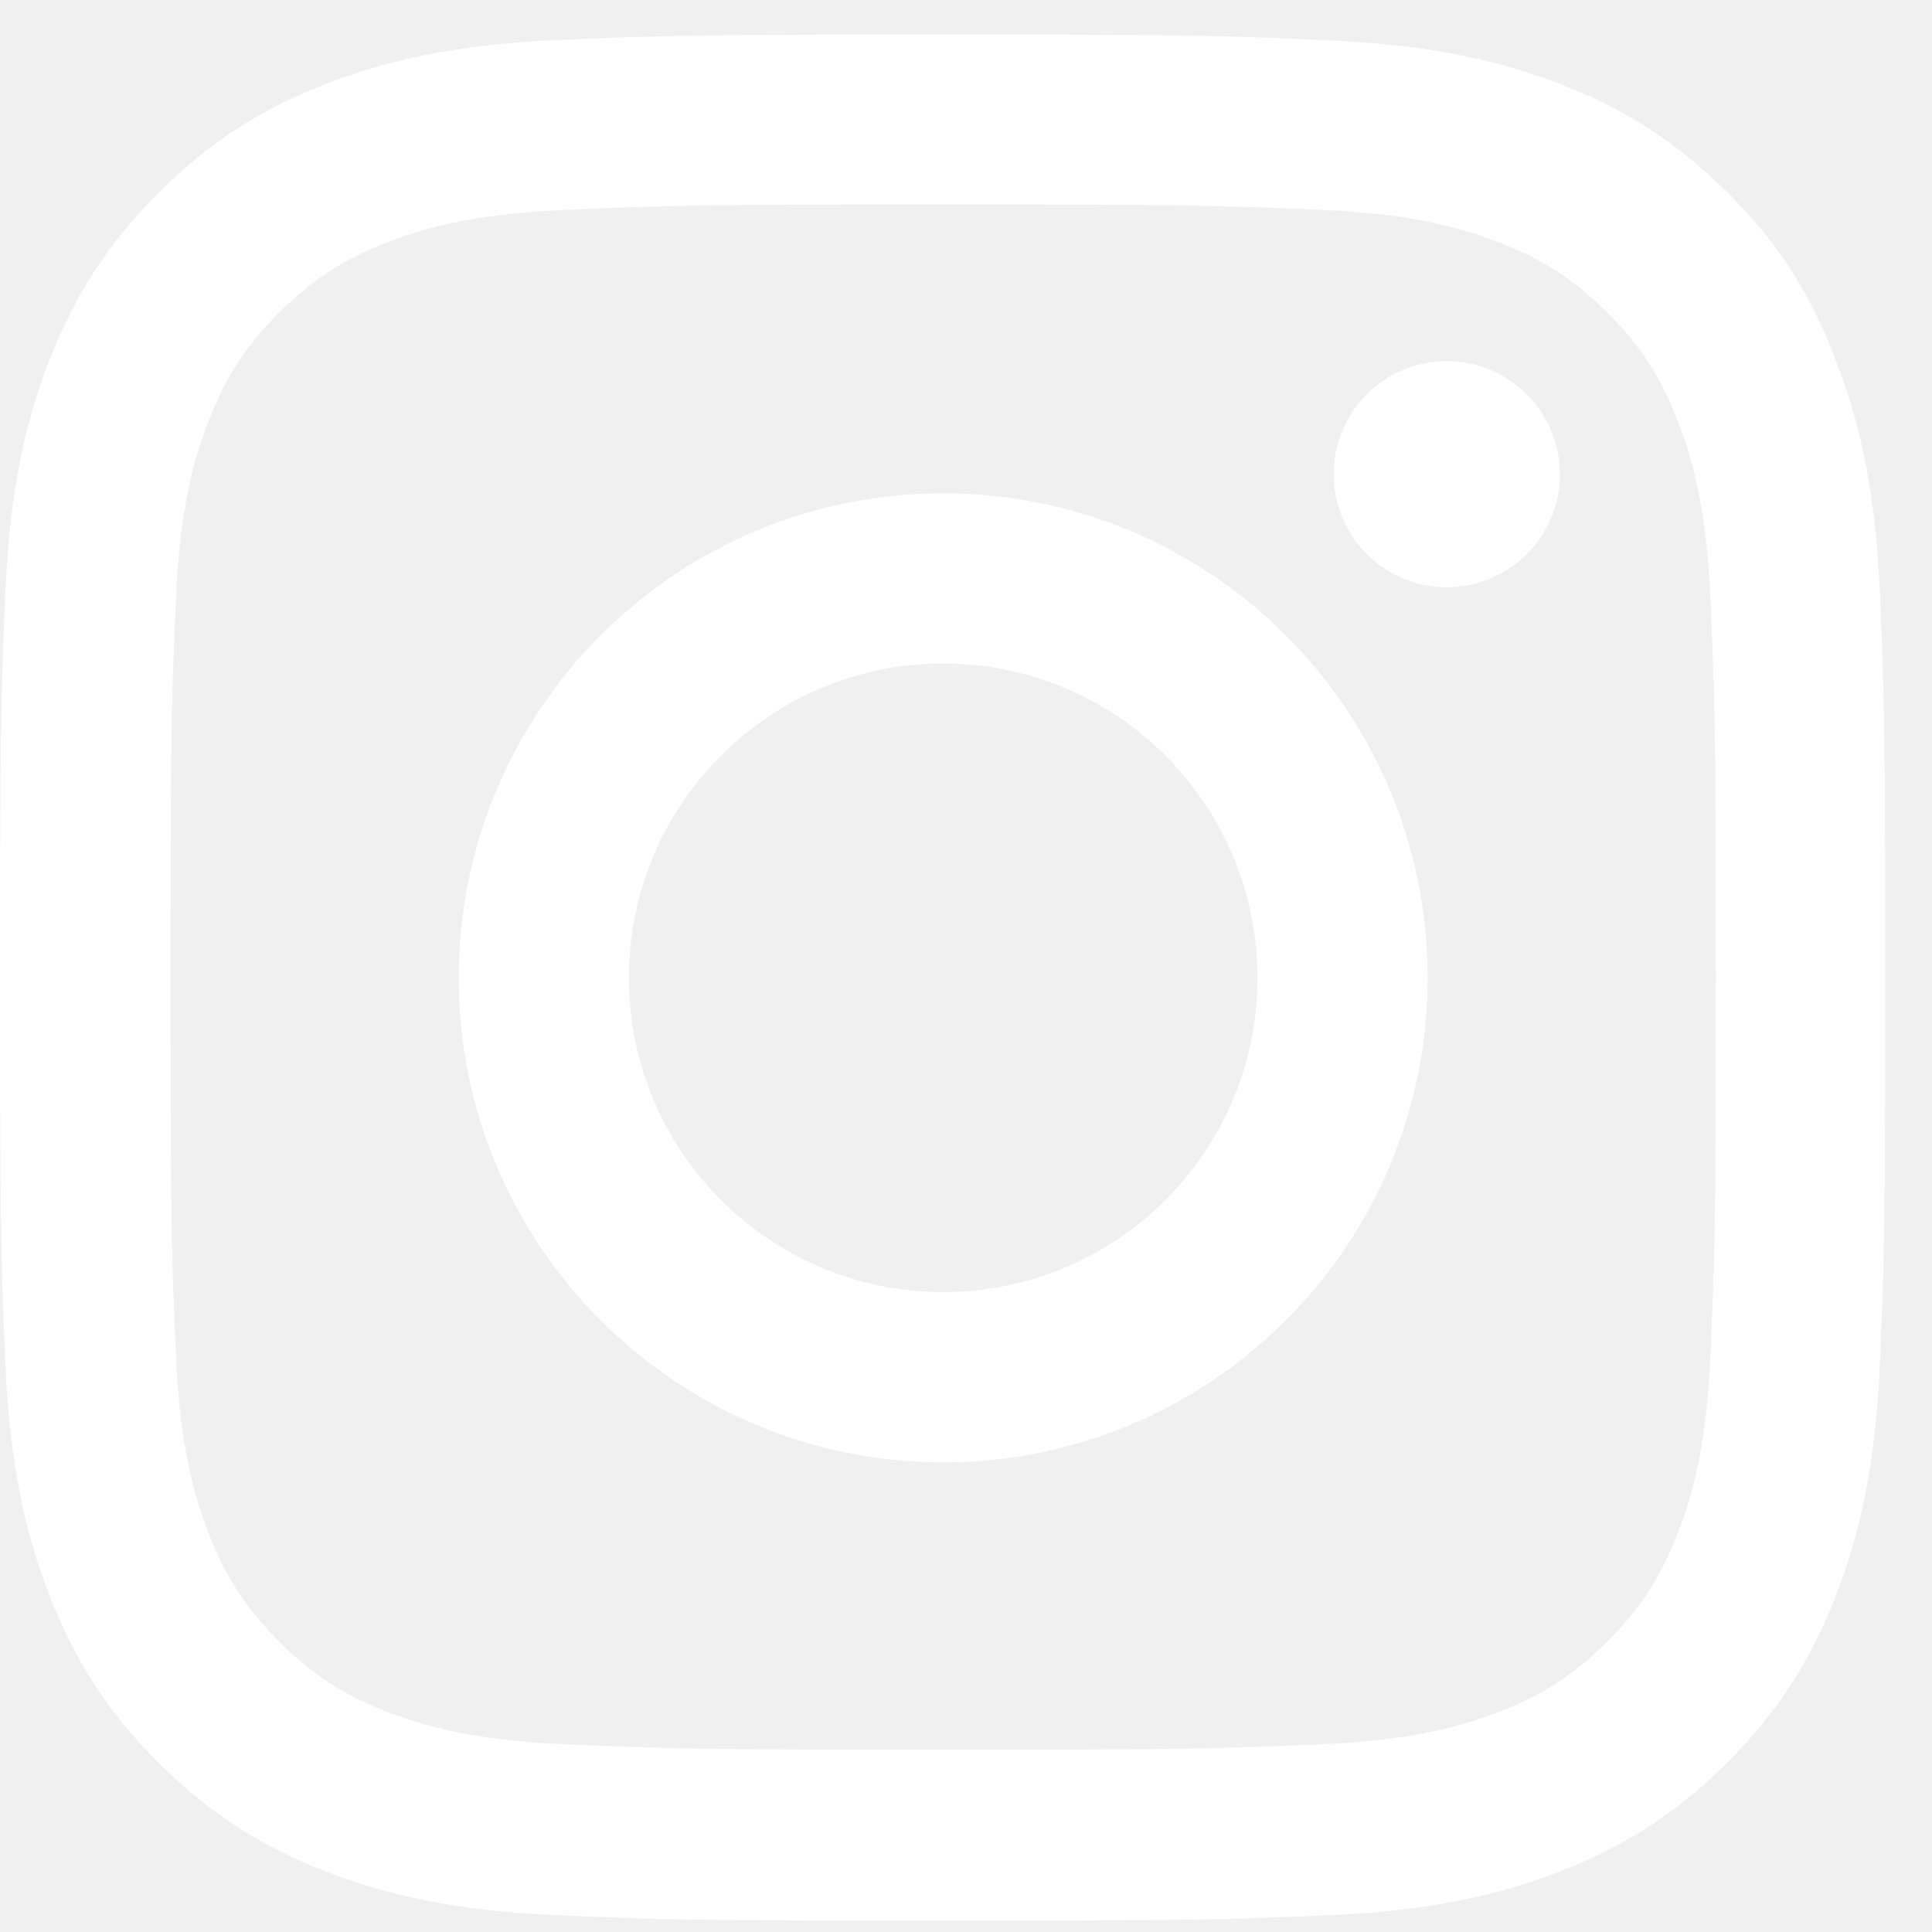
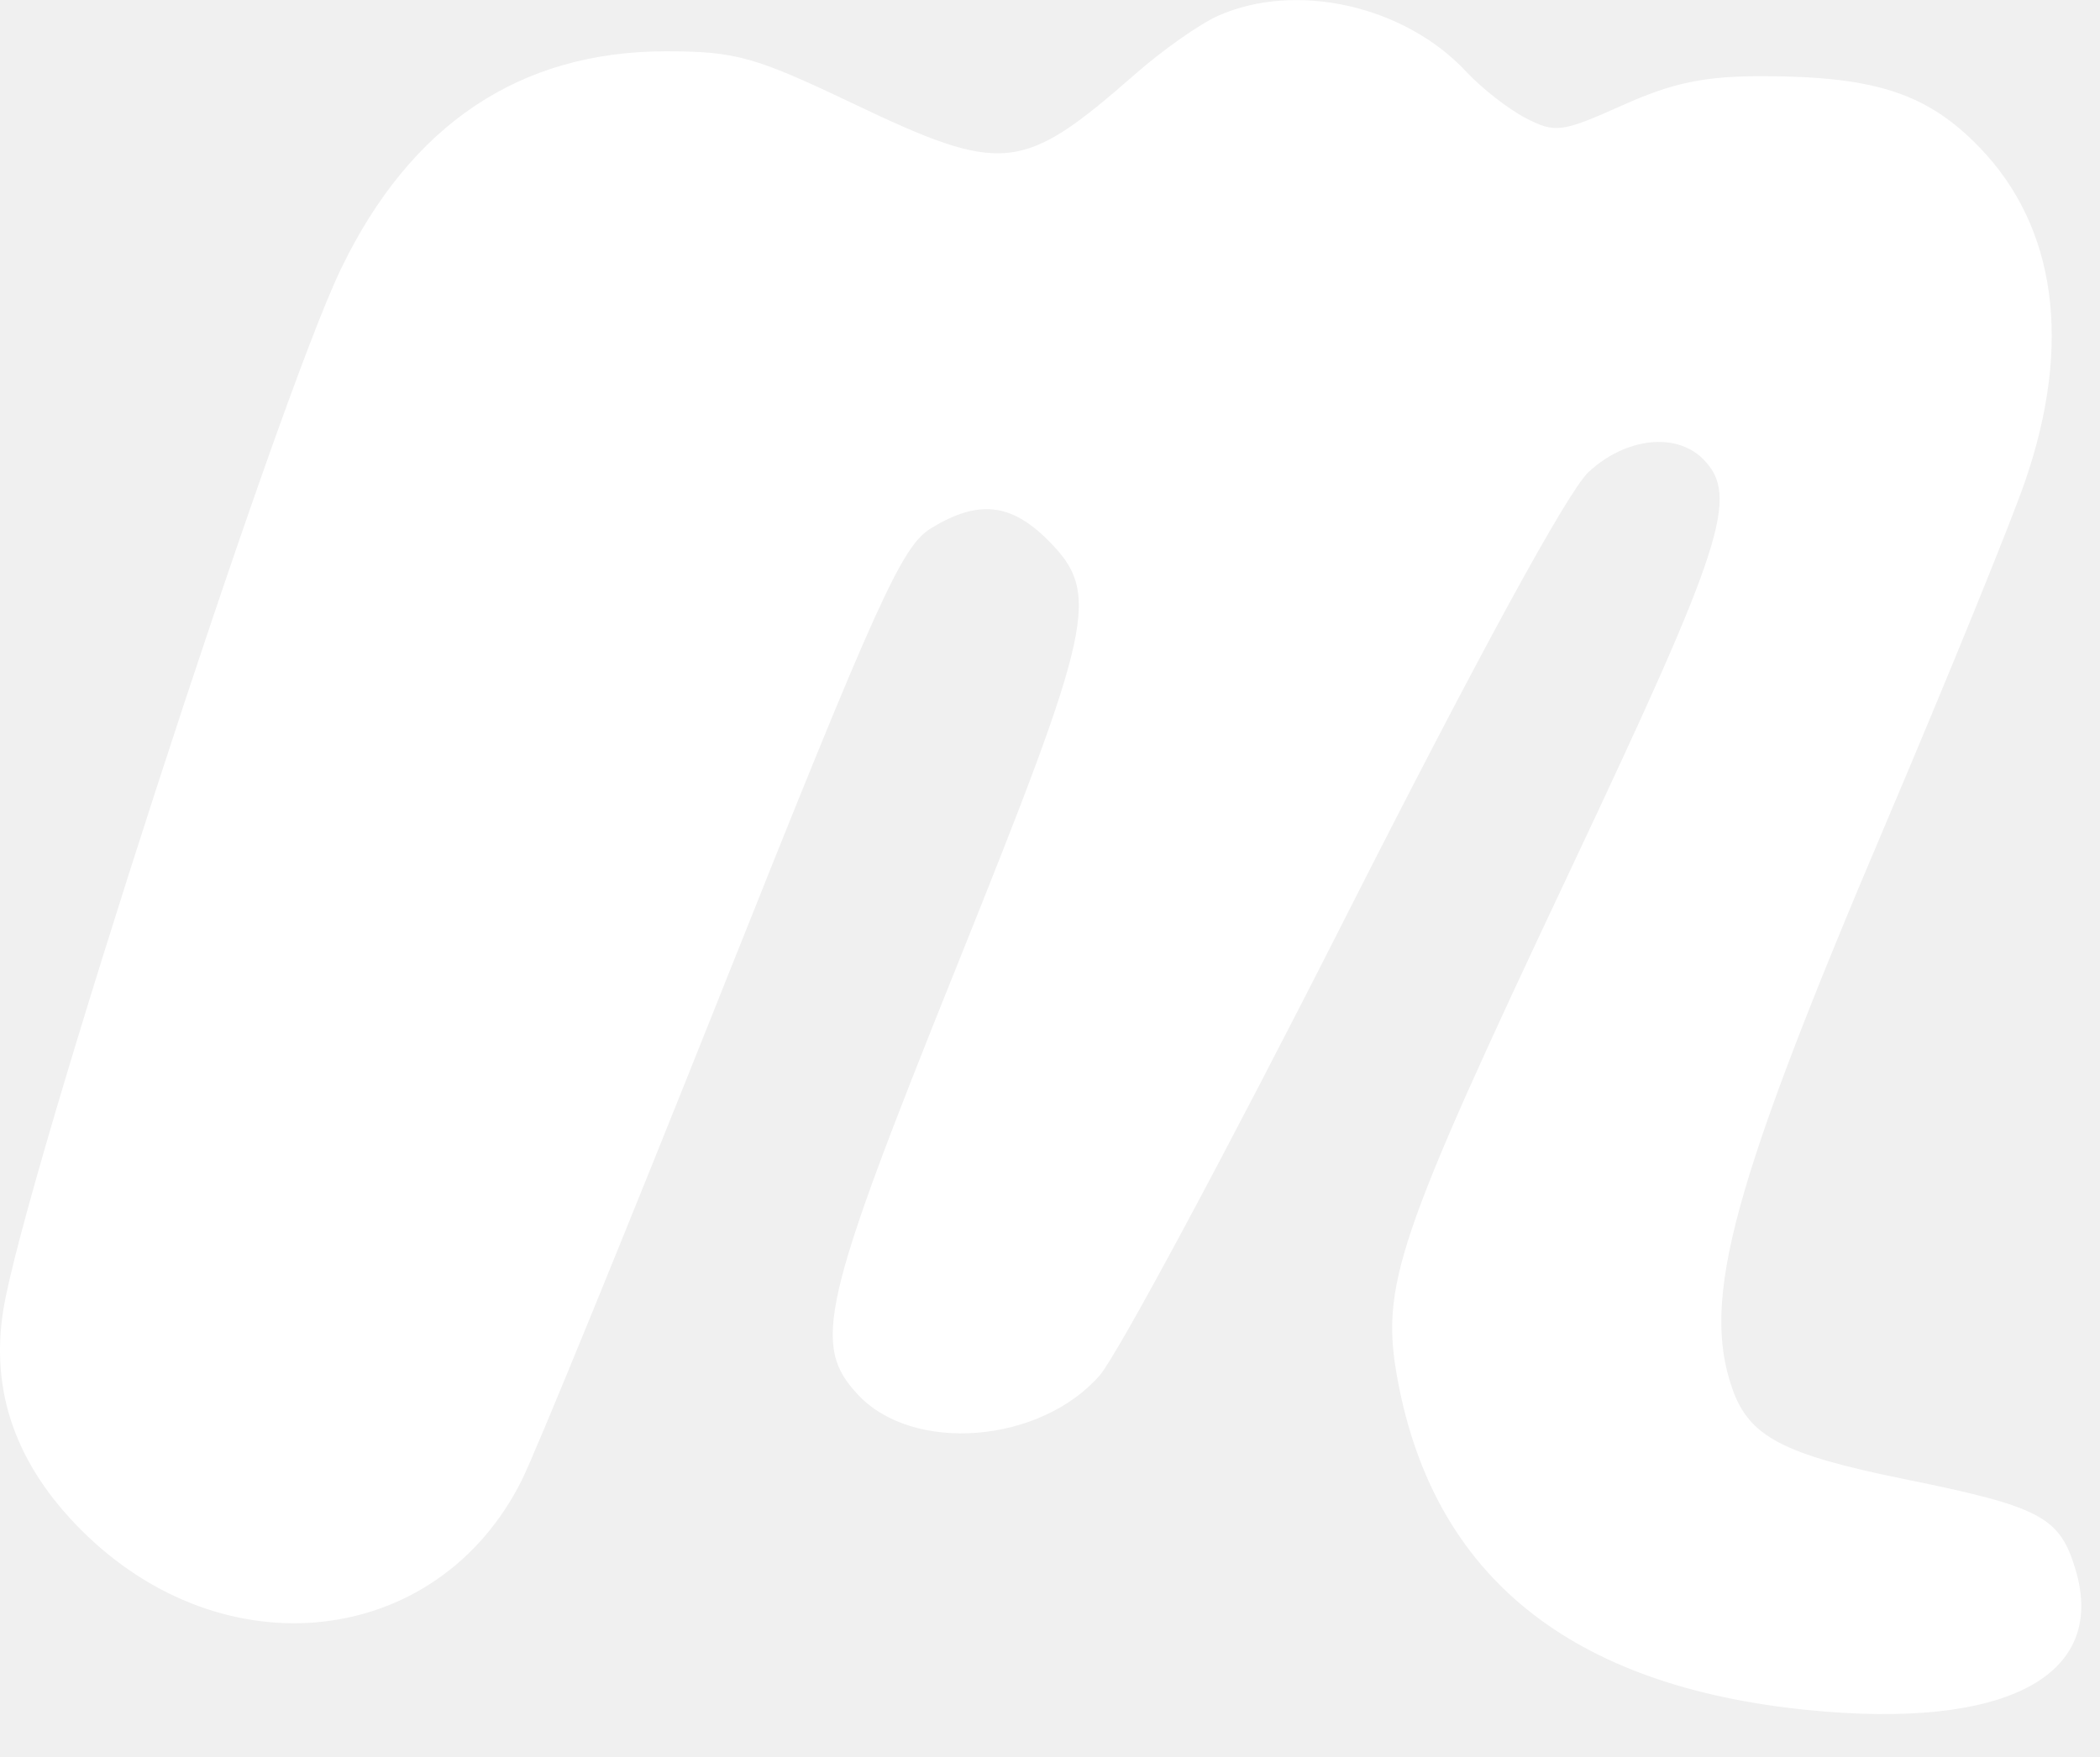
- <svg xmlns="http://www.w3.org/2000/svg" width="21" height="21" viewBox="0 0 21 21" fill="none">
-   <path d="M10.252 2.223C12.991 2.223 13.316 2.235 14.393 2.283C15.394 2.327 15.935 2.495 16.295 2.635C16.772 2.819 17.116 3.044 17.473 3.4C17.833 3.76 18.053 4.101 18.237 4.577C18.378 4.938 18.546 5.482 18.59 6.48C18.638 7.561 18.65 7.885 18.65 10.62C18.65 13.36 18.638 13.684 18.59 14.761C18.546 15.762 18.378 16.303 18.237 16.663C18.053 17.14 17.829 17.485 17.473 17.841C17.112 18.201 16.772 18.422 16.295 18.606C15.935 18.746 15.39 18.914 14.393 18.958C13.312 19.006 12.987 19.018 10.252 19.018C7.513 19.018 7.188 19.006 6.111 18.958C5.11 18.914 4.569 18.746 4.209 18.606C3.732 18.422 3.388 18.197 3.032 17.841C2.671 17.48 2.451 17.14 2.267 16.663C2.126 16.303 1.958 15.758 1.914 14.761C1.866 13.68 1.854 13.356 1.854 10.62C1.854 7.881 1.866 7.557 1.914 6.48C1.958 5.478 2.126 4.938 2.267 4.577C2.451 4.101 2.675 3.756 3.032 3.4C3.392 3.04 3.732 2.819 4.209 2.635C4.569 2.495 5.114 2.327 6.111 2.283C7.188 2.235 7.513 2.223 10.252 2.223ZM10.252 0.376C7.469 0.376 7.12 0.388 6.027 0.437C4.938 0.485 4.189 0.661 3.54 0.913C2.863 1.177 2.291 1.526 1.722 2.098C1.149 2.667 0.801 3.24 0.537 3.913C0.284 4.565 0.108 5.31 0.06 6.4C0.012 7.497 0 7.845 0 10.629C0 13.412 0.012 13.76 0.06 14.853C0.108 15.943 0.284 16.692 0.537 17.34C0.801 18.017 1.149 18.59 1.722 19.159C2.291 19.727 2.863 20.079 3.536 20.34C4.189 20.592 4.934 20.768 6.023 20.816C7.116 20.864 7.465 20.877 10.248 20.877C13.031 20.877 13.38 20.864 14.473 20.816C15.562 20.768 16.311 20.592 16.96 20.34C17.633 20.079 18.205 19.727 18.774 19.159C19.343 18.59 19.695 18.017 19.955 17.344C20.208 16.692 20.384 15.947 20.432 14.857C20.48 13.764 20.492 13.416 20.492 10.633C20.492 7.849 20.48 7.501 20.432 6.408C20.384 5.318 20.208 4.569 19.955 3.921C19.703 3.24 19.355 2.667 18.782 2.098C18.213 1.53 17.641 1.177 16.968 0.917C16.315 0.665 15.57 0.489 14.481 0.441C13.384 0.388 13.035 0.376 10.252 0.376Z" fill="white" />
-   <path d="M10.252 5.362C7.345 5.362 4.986 7.721 4.986 10.629C4.986 13.536 7.345 15.895 10.252 15.895C13.159 15.895 15.518 13.536 15.518 10.629C15.518 7.721 13.159 5.362 10.252 5.362ZM10.252 14.044C8.366 14.044 6.836 12.515 6.836 10.629C6.836 8.742 8.366 7.212 10.252 7.212C12.138 7.212 13.668 8.742 13.668 10.629C13.668 12.515 12.138 14.044 10.252 14.044Z" fill="white" />
-   <path d="M16.956 5.154C16.956 5.835 16.403 6.383 15.726 6.383C15.046 6.383 14.497 5.831 14.497 5.154C14.497 4.473 15.05 3.925 15.726 3.925C16.403 3.925 16.956 4.477 16.956 5.154Z" fill="white" />
+ <svg xmlns="http://www.w3.org/2000/svg" width="49" height="41" viewBox="0 0 49 41" fill="none">
+   <path fill-rule="evenodd" clip-rule="evenodd" d="M28.423 0.368C27.998 0.556 27.129 1.167 26.492 1.726C23.847 4.043 23.409 4.088 19.878 2.404C17.613 1.324 17.161 1.198 15.546 1.197C12.135 1.196 9.586 2.899 7.959 6.269C6.431 9.432 0.565 27.52 0.077 30.573C-0.229 32.481 0.377 34.189 1.898 35.709C5.222 39.034 10.219 38.465 12.177 34.539C12.501 33.889 14.609 28.731 16.86 23.077C20.493 13.956 21.042 12.744 21.727 12.326C22.82 11.659 23.583 11.737 24.451 12.605C25.692 13.845 25.543 14.538 22.317 22.567C19.153 30.439 18.934 31.393 20.024 32.553C21.311 33.923 24.264 33.687 25.655 32.103C26.071 31.629 28.637 26.85 31.357 21.482C34.485 15.308 36.583 11.463 37.067 11.015C37.932 10.214 39.106 10.081 39.737 10.711C40.593 11.568 40.227 12.702 36.649 20.287C32.562 28.951 32.204 30.007 32.614 32.213C33.465 36.787 36.645 39.349 42.163 39.905C46.795 40.372 49.177 39.124 48.427 36.622C48.06 35.398 47.615 35.163 44.455 34.522C41.599 33.942 40.812 33.529 40.418 32.4C39.691 30.314 40.413 27.663 44.019 19.178C45.46 15.786 46.916 12.209 47.254 11.227C48.353 8.034 47.984 5.306 46.201 3.452C44.986 2.189 43.776 1.786 41.171 1.778C39.784 1.773 39.044 1.925 37.861 2.456C36.445 3.091 36.286 3.112 35.6 2.756C35.194 2.545 34.572 2.06 34.218 1.679C32.782 0.132 30.247 -0.441 28.423 0.368Z" fill="white" />
</svg>
